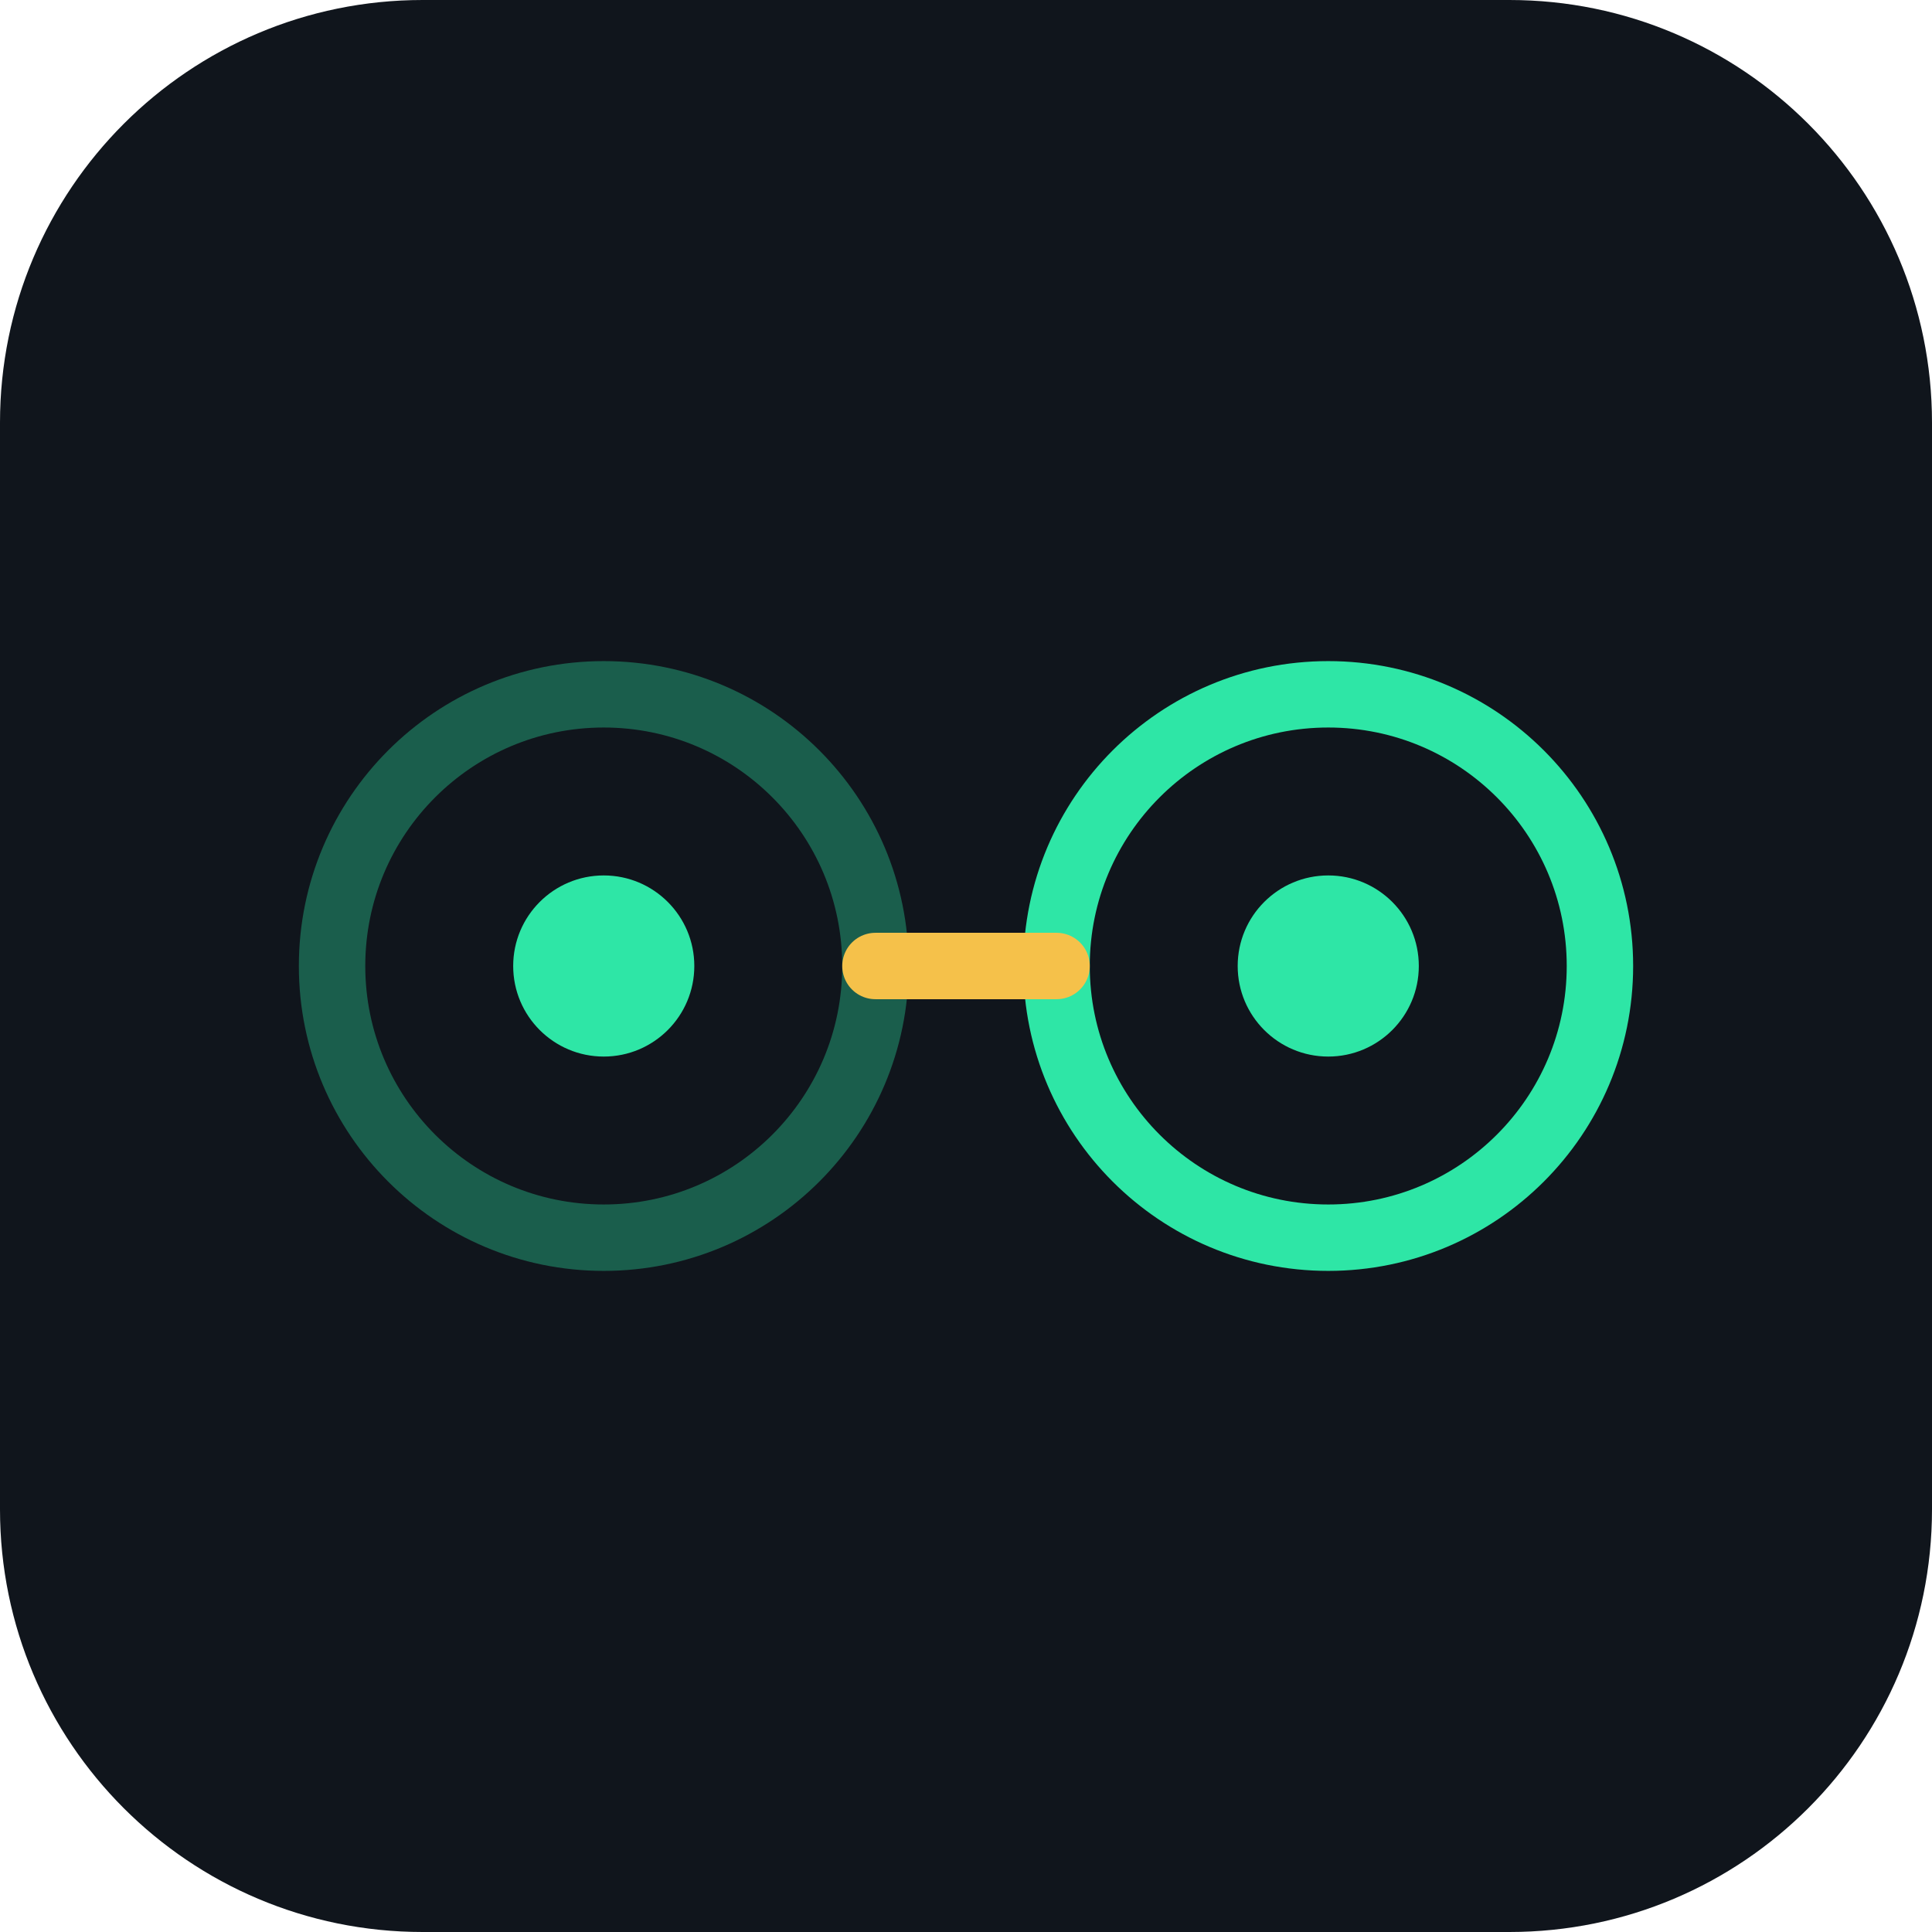
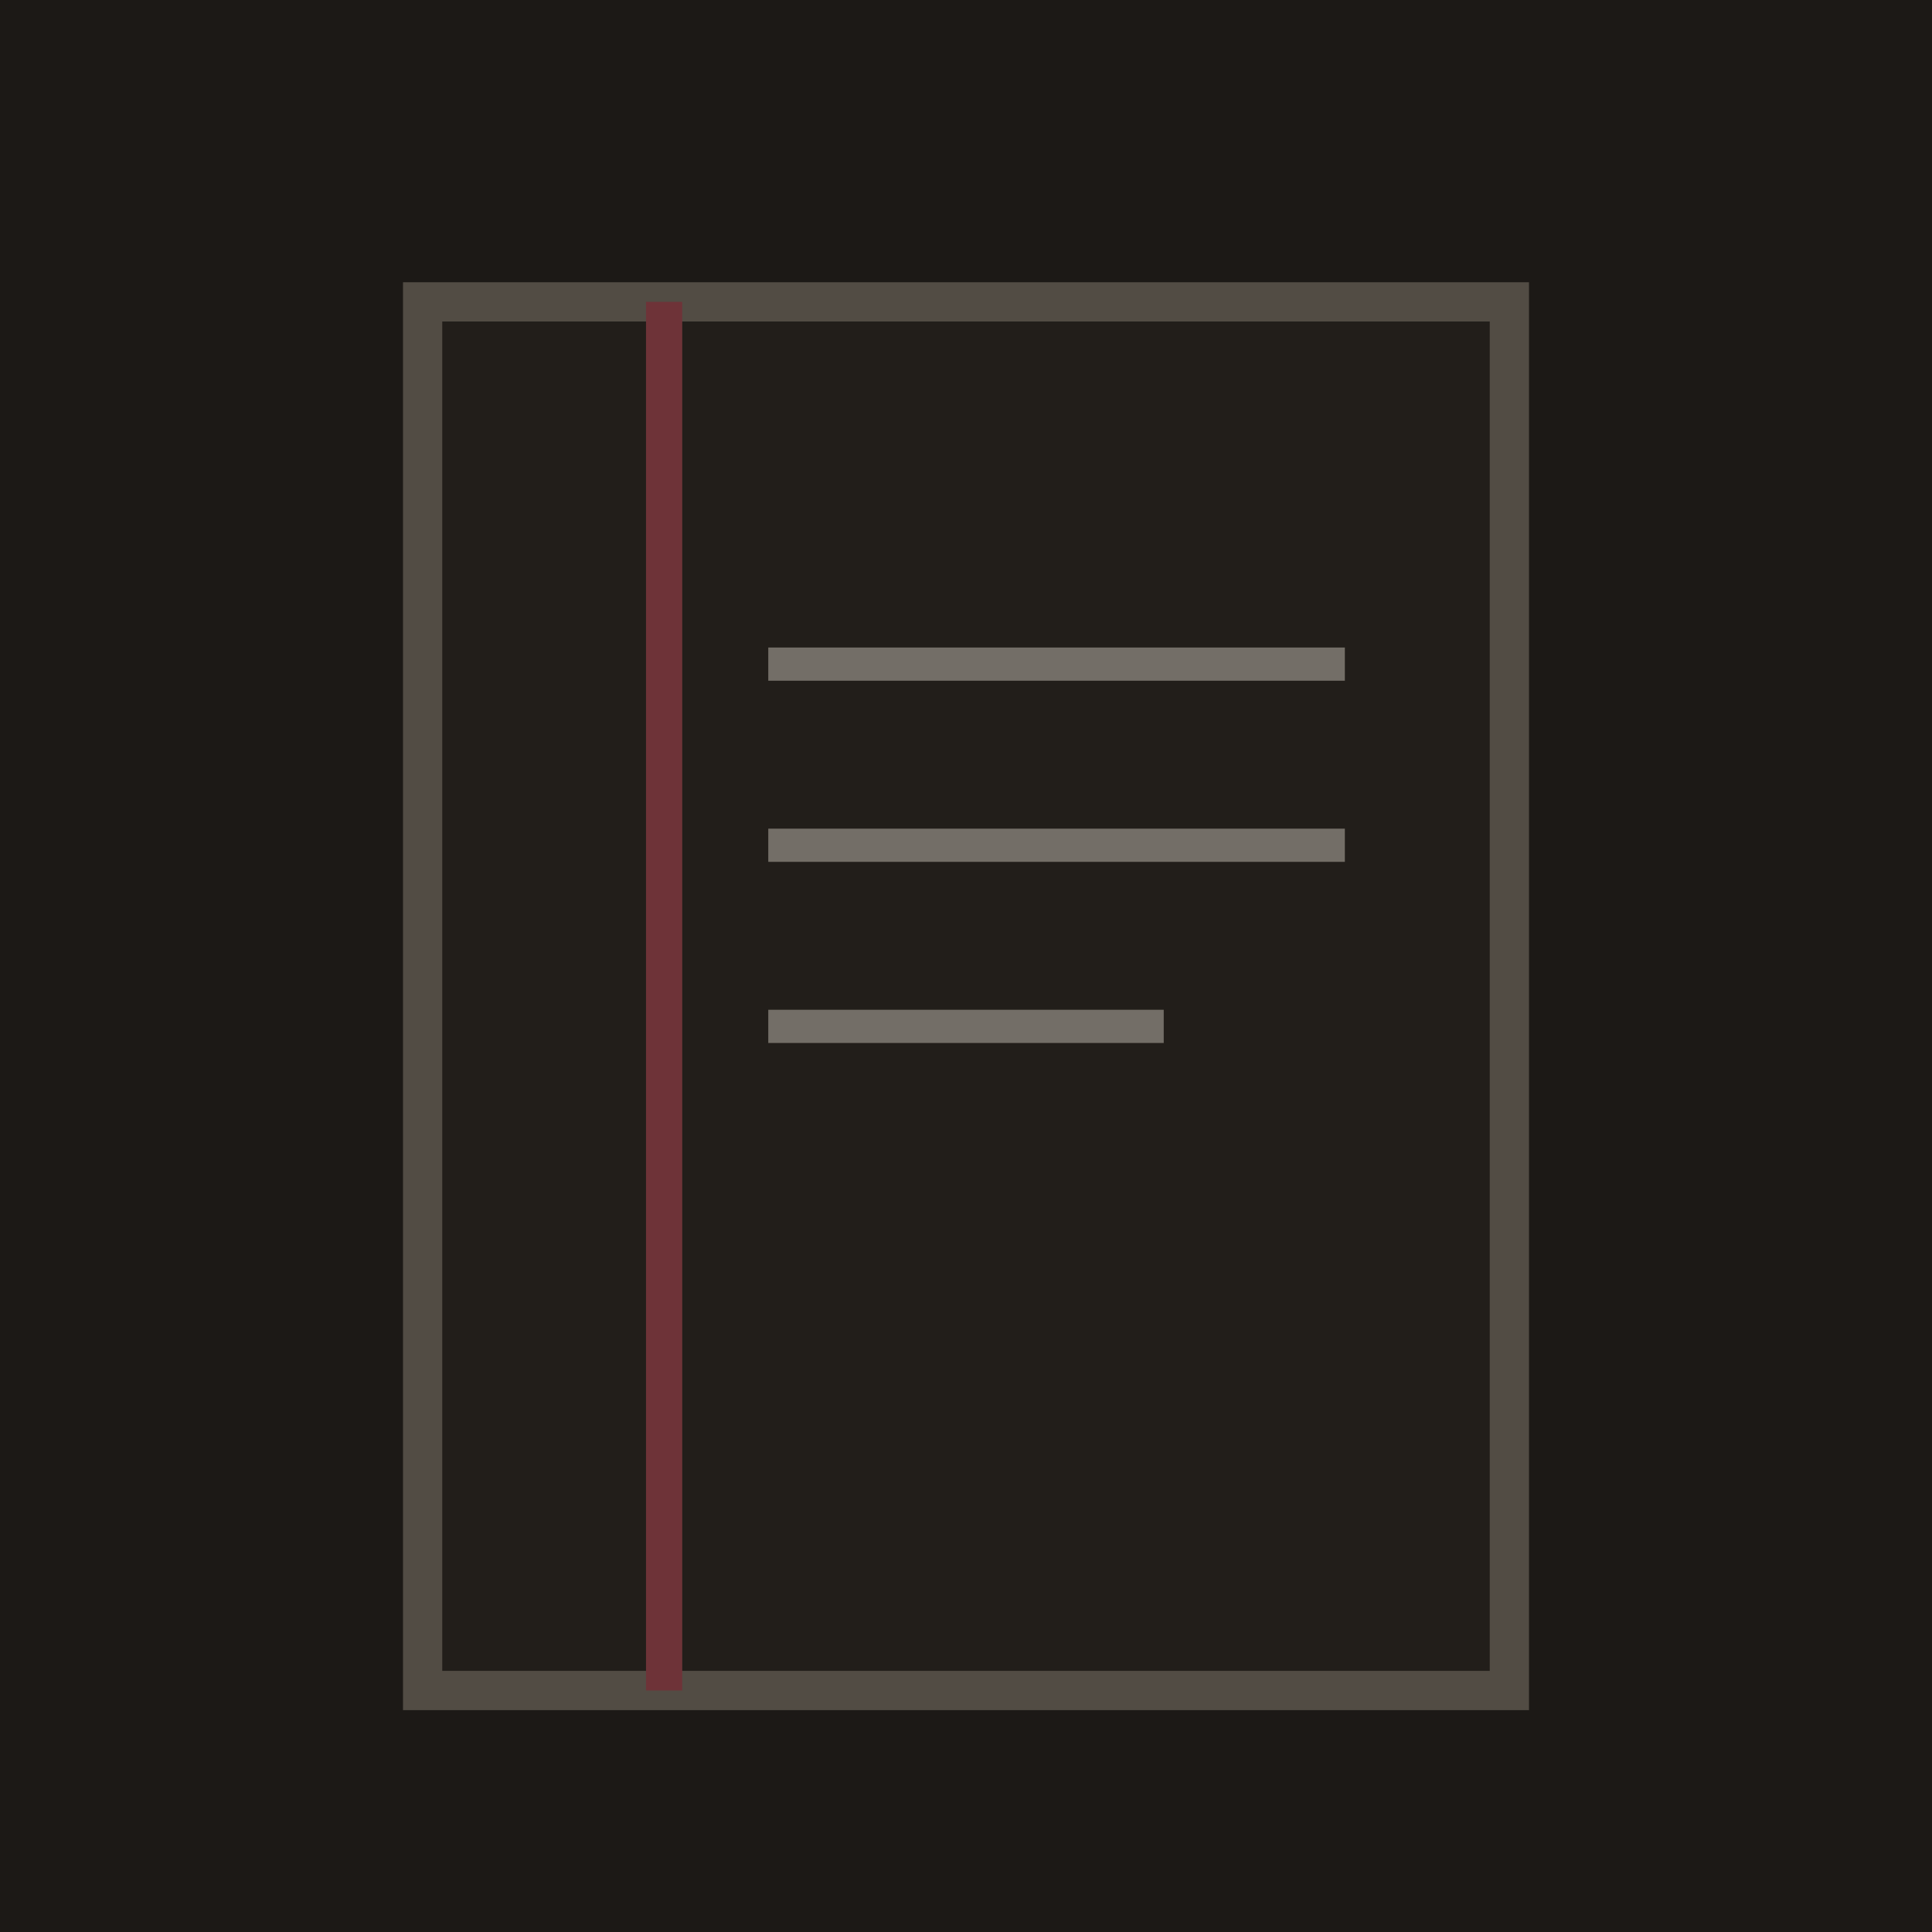
<svg xmlns="http://www.w3.org/2000/svg" viewBox="0 0 64 64" fill="none">
-   <rect width="64" height="64" rx="14" fill="#10151C" />
-   <circle cx="20" cy="32" r="9" stroke="#2EE6A6" stroke-width="2.2" opacity="0.35" />
-   <circle cx="44" cy="32" r="9" stroke="#2EE6A6" stroke-width="2.2" />
-   <path d="M29 32h6" stroke="#F5C14A" stroke-width="2.2" stroke-linecap="round" />
-   <circle cx="20" cy="32" r="3" fill="#2EE6A6" />
-   <circle cx="44" cy="32" r="3" fill="#2EE6A6" />
+   <rect width="64" height="64" fill="#1C1916" />
+   <rect x="14" y="10" width="36" height="46" fill="#221E1A" stroke="#524C44" stroke-width="1.3" />
+   <path d="M22 10v46" stroke="#6E3338" stroke-width="1.2" />
+   <path d="M26 22h18M26 28h18M26 34h12" stroke="#EDE6D9" stroke-width="1.1" stroke-linecap="square" opacity="0.4" />
</svg>
